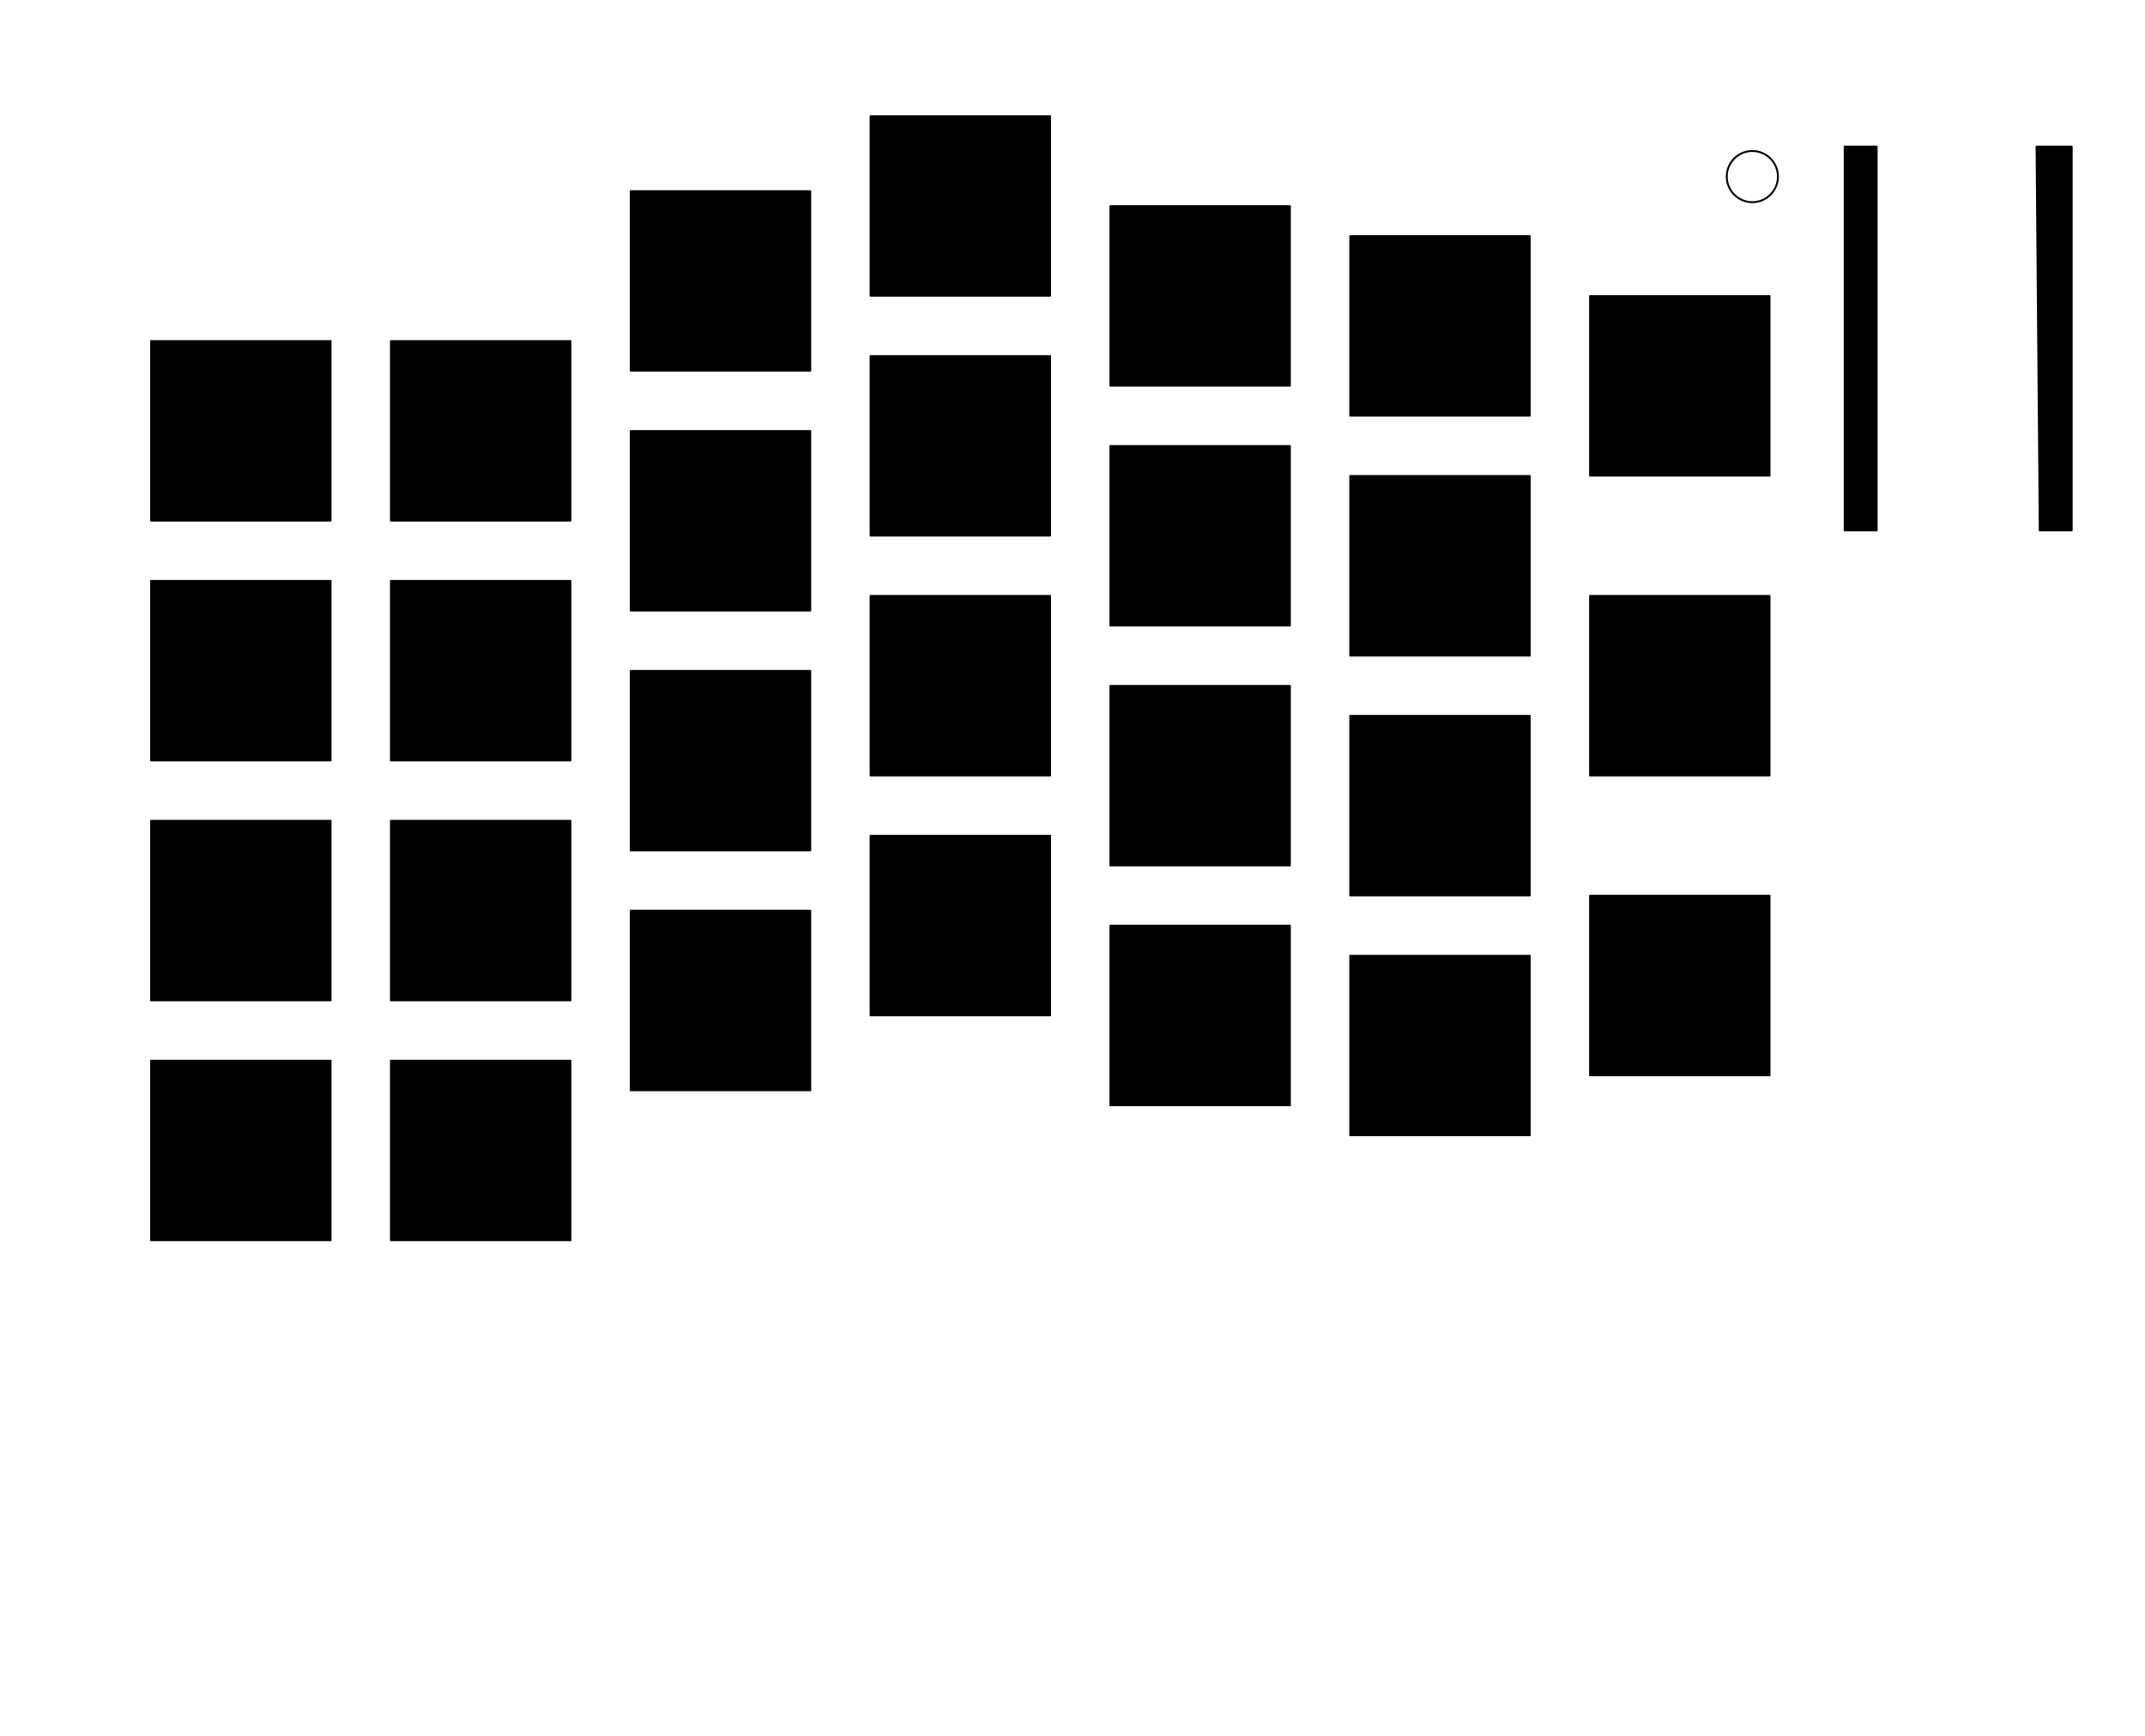
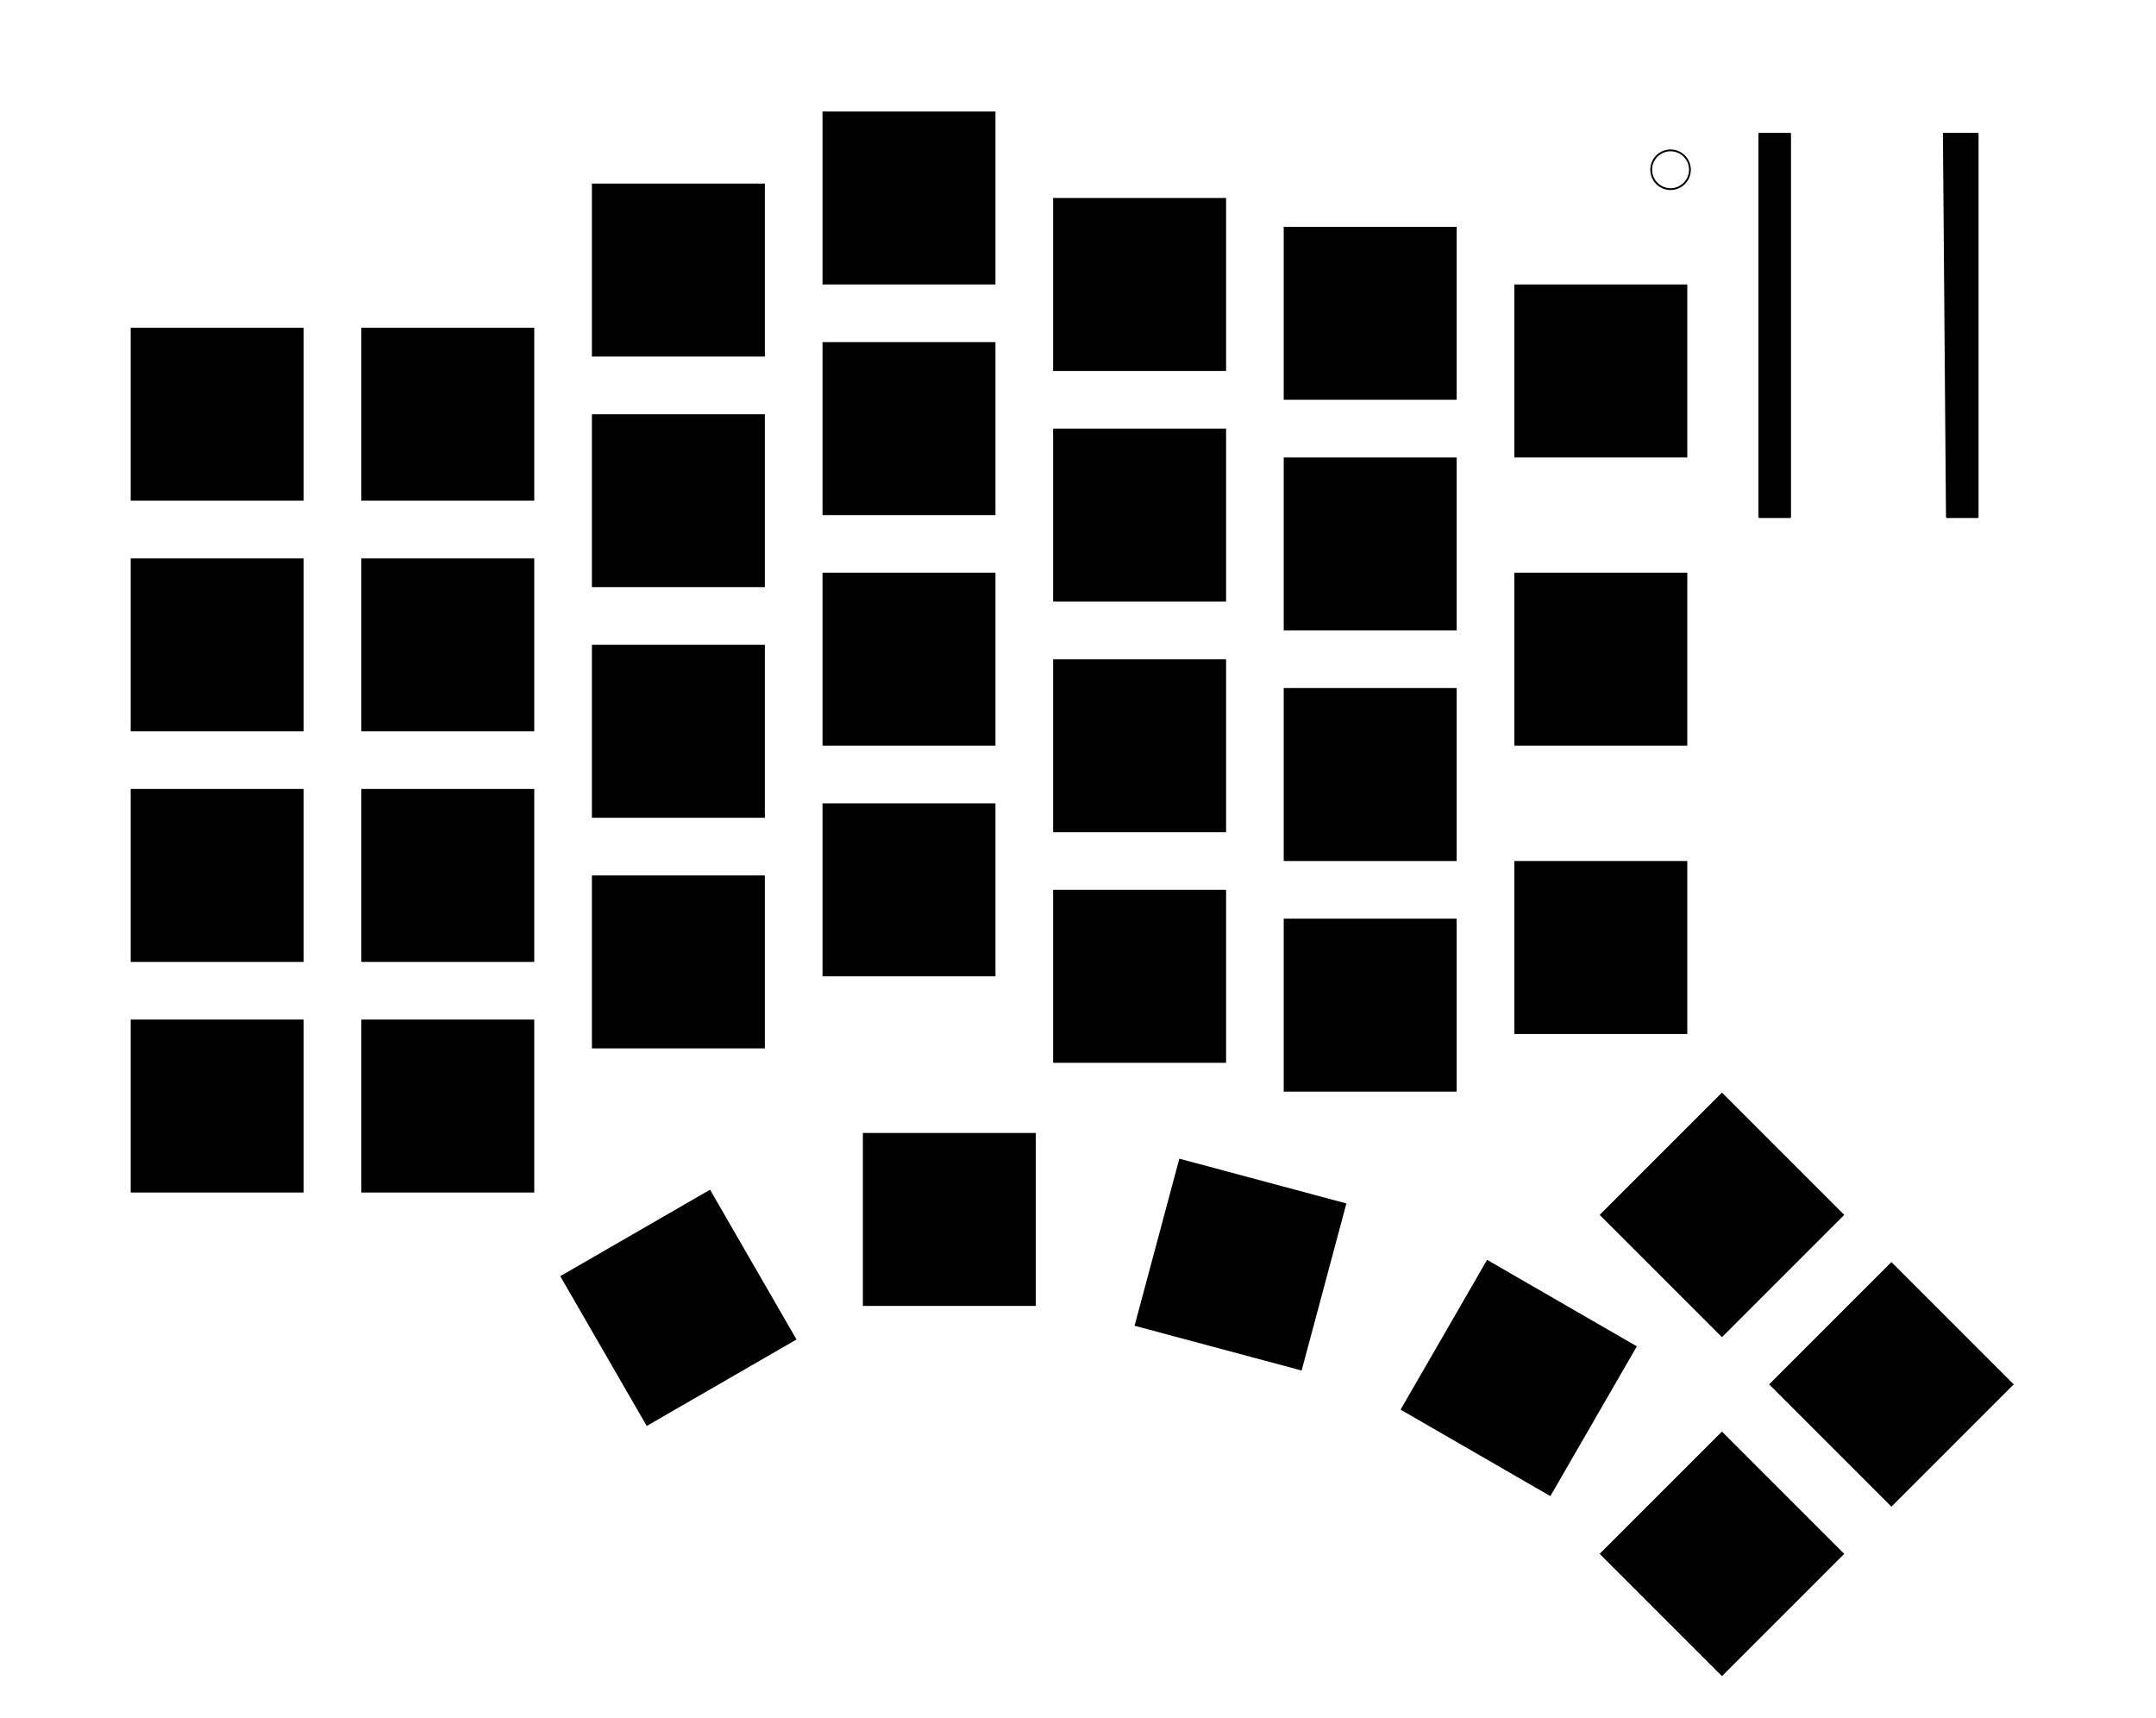
- <svg xmlns="http://www.w3.org/2000/svg" version="1.1" width="17.038cm" height="13.785cm" viewBox="0 0 170383200 137845800">
+ <svg xmlns="http://www.w3.org/2000/svg" version="1.1" width="17.81cm" height="14.188cm" viewBox="0 0 178104800 141884400">
  <g style="fill:#000000; fill-opacity:1;stroke:#000000; stroke-opacity:1; stroke-linecap:round; stroke-linejoin:round;" transform="translate(0 0) scale(1 1)">
</g>
  <g style="fill:#000000; fill-opacity:0.0;  stroke:#000000; stroke-width:0; stroke-opacity:1;  stroke-linecap:round; stroke-linejoin:round;">
</g>
  <g style="fill:#000000; fill-opacity:0.0;  stroke:#000000; stroke-width:150000; stroke-opacity:1;  stroke-linecap:round; stroke-linejoin:round;">
-     <circle cx="139194024" cy="14021375" r="2032000" />
+     <circle cx="138003386" cy="14021375" r="1600000" />
  </g>
  <g style="fill:#000000; fill-opacity:1.0;  stroke:#000000; stroke-width:150000; stroke-opacity:1;  stroke-linecap:round; stroke-linejoin:round;">
-     <path style="fill:#000000; fill-opacity:1.0;  stroke:#000000; stroke-width:150000; stroke-opacity:1;  stroke-linecap:round; stroke-linejoin:round;fill-rule:evenodd;" d="M 149068274,42120125 146528274,42120125 146528274,11640125 149068274,11640125 Z" />
-     <path style="fill:#000000; fill-opacity:1.0;  stroke:#000000; stroke-width:150000; stroke-opacity:1;  stroke-linecap:round; stroke-linejoin:round;fill-rule:evenodd;" d="M 164562274,42120125 162022274,42120125 161768274,11640125 164562274,11640125 Z" />
+     <path style="fill:#000000; fill-opacity:1.0;  stroke:#000000; stroke-width:150000; stroke-opacity:1;  stroke-linecap:round; stroke-linejoin:round;fill-rule:evenodd;" d="M 147877636,42715438 145337636,42715438 145337636,11044812 147877636,11044812 Z" />
+     <path style="fill:#000000; fill-opacity:1.0;  stroke:#000000; stroke-width:150000; stroke-opacity:1;  stroke-linecap:round; stroke-linejoin:round;fill-rule:evenodd;" d="M 163371636,42715438 160831636,42715438 160577636,11044812 163371636,11044812 Z" />
  </g>
-   <g style="fill:#000000; fill-opacity:1.0;  stroke:#000000; stroke-width:120000; stroke-opacity:1;  stroke-linecap:round; stroke-linejoin:round;">
-     <path style="fill:#000000; fill-opacity:1.0;  stroke:#000000; stroke-width:120000; stroke-opacity:1;  stroke-linecap:round; stroke-linejoin:round;fill-rule:evenodd;" d="M 140575149,85411250 126287649,85411250 126287649,71123750 140575149,71123750 Z" />
-     <path style="fill:#000000; fill-opacity:1.0;  stroke:#000000; stroke-width:120000; stroke-opacity:1;  stroke-linecap:round; stroke-linejoin:round;fill-rule:evenodd;" d="M 140575149,37786250 126287649,37786250 126287649,23498750 140575149,23498750 Z" />
-     <path style="fill:#000000; fill-opacity:1.0;  stroke:#000000; stroke-width:120000; stroke-opacity:1;  stroke-linecap:round; stroke-linejoin:round;fill-rule:evenodd;" d="M 140575149,61598750 126287649,61598750 126287649,47311250 140575149,47311250 Z" />
-     <path style="fill:#000000; fill-opacity:1.0;  stroke:#000000; stroke-width:120000; stroke-opacity:1;  stroke-linecap:round; stroke-linejoin:round;fill-rule:evenodd;" d="M 26275149,41358125 11987649,41358125 11987649,27070625 26275149,27070625 Z" />
-     <path style="fill:#000000; fill-opacity:1.0;  stroke:#000000; stroke-width:120000; stroke-opacity:1;  stroke-linecap:round; stroke-linejoin:round;fill-rule:evenodd;" d="M 102475149,68742500 88187649,68742500 88187649,54455000 102475149,54455000 Z" />
-     <path style="fill:#000000; fill-opacity:1.0;  stroke:#000000; stroke-width:120000; stroke-opacity:1;  stroke-linecap:round; stroke-linejoin:round;fill-rule:evenodd;" d="M 102475149,87792500 88187649,87792500 88187649,73505000 102475149,73505000 Z" />
-     <path style="fill:#000000; fill-opacity:1.0;  stroke:#000000; stroke-width:120000; stroke-opacity:1;  stroke-linecap:round; stroke-linejoin:round;fill-rule:evenodd;" d="M 83425149,61598750 69137649,61598750 69137649,47311250 83425149,47311250 Z" />
-     <path style="fill:#000000; fill-opacity:1.0;  stroke:#000000; stroke-width:120000; stroke-opacity:1;  stroke-linecap:round; stroke-linejoin:round;fill-rule:evenodd;" d="M 102475149,49692500 88187649,49692500 88187649,35405000 102475149,35405000 Z" />
-     <path style="fill:#000000; fill-opacity:1.0;  stroke:#000000; stroke-width:120000; stroke-opacity:1;  stroke-linecap:round; stroke-linejoin:round;fill-rule:evenodd;" d="M 26275149,98508125 11987649,98508125 11987649,84220625 26275149,84220625 Z" />
-     <path style="fill:#000000; fill-opacity:1.0;  stroke:#000000; stroke-width:120000; stroke-opacity:1;  stroke-linecap:round; stroke-linejoin:round;fill-rule:evenodd;" d="M 121525149,52073750 107237649,52073750 107237649,37786250 121525149,37786250 Z" />
-     <path style="fill:#000000; fill-opacity:1.0;  stroke:#000000; stroke-width:120000; stroke-opacity:1;  stroke-linecap:round; stroke-linejoin:round;fill-rule:evenodd;" d="M 83425149,42548750 69137649,42548750 69137649,28261250 83425149,28261250 Z" />
-     <path style="fill:#000000; fill-opacity:1.0;  stroke:#000000; stroke-width:120000; stroke-opacity:1;  stroke-linecap:round; stroke-linejoin:round;fill-rule:evenodd;" d="M 83425149,80648750 69137649,80648750 69137649,66361250 83425149,66361250 Z" />
-     <path style="fill:#000000; fill-opacity:1.0;  stroke:#000000; stroke-width:120000; stroke-opacity:1;  stroke-linecap:round; stroke-linejoin:round;fill-rule:evenodd;" d="M 64375149,67551875 50087649,67551875 50087649,53264375 64375149,53264375 Z" />
-     <path style="fill:#000000; fill-opacity:1.0;  stroke:#000000; stroke-width:120000; stroke-opacity:1;  stroke-linecap:round; stroke-linejoin:round;fill-rule:evenodd;" d="M 45325149,98508125 31037649,98508125 31037649,84220625 45325149,84220625 Z" />
-     <path style="fill:#000000; fill-opacity:1.0;  stroke:#000000; stroke-width:120000; stroke-opacity:1;  stroke-linecap:round; stroke-linejoin:round;fill-rule:evenodd;" d="M 45325149,60408125 31037649,60408125 31037649,46120625 45325149,46120625 Z" />
-     <path style="fill:#000000; fill-opacity:1.0;  stroke:#000000; stroke-width:120000; stroke-opacity:1;  stroke-linecap:round; stroke-linejoin:round;fill-rule:evenodd;" d="M 26275149,60408125 11987649,60408125 11987649,46120625 26275149,46120625 Z" />
-     <path style="fill:#000000; fill-opacity:1.0;  stroke:#000000; stroke-width:120000; stroke-opacity:1;  stroke-linecap:round; stroke-linejoin:round;fill-rule:evenodd;" d="M 45325149,79458125 31037649,79458125 31037649,65170625 45325149,65170625 Z" />
-     <path style="fill:#000000; fill-opacity:1.0;  stroke:#000000; stroke-width:120000; stroke-opacity:1;  stroke-linecap:round; stroke-linejoin:round;fill-rule:evenodd;" d="M 64375149,48501875 50087649,48501875 50087649,34214375 64375149,34214375 Z" />
-     <path style="fill:#000000; fill-opacity:1.0;  stroke:#000000; stroke-width:120000; stroke-opacity:1;  stroke-linecap:round; stroke-linejoin:round;fill-rule:evenodd;" d="M 121525149,90173750 107237649,90173750 107237649,75886250 121525149,75886250 Z" />
-     <path style="fill:#000000; fill-opacity:1.0;  stroke:#000000; stroke-width:120000; stroke-opacity:1;  stroke-linecap:round; stroke-linejoin:round;fill-rule:evenodd;" d="M 121525149,71123750 107237649,71123750 107237649,56836250 121525149,56836250 Z" />
-     <path style="fill:#000000; fill-opacity:1.0;  stroke:#000000; stroke-width:120000; stroke-opacity:1;  stroke-linecap:round; stroke-linejoin:round;fill-rule:evenodd;" d="M 26275149,79458125 11987649,79458125 11987649,65170625 26275149,65170625 Z" />
-     <path style="fill:#000000; fill-opacity:1.0;  stroke:#000000; stroke-width:120000; stroke-opacity:1;  stroke-linecap:round; stroke-linejoin:round;fill-rule:evenodd;" d="M 64375149,86601875 50087649,86601875 50087649,72314375 64375149,72314375 Z" />
-     <path style="fill:#000000; fill-opacity:1.0;  stroke:#000000; stroke-width:120000; stroke-opacity:1;  stroke-linecap:round; stroke-linejoin:round;fill-rule:evenodd;" d="M 45325149,41358125 31037649,41358125 31037649,27070625 45325149,27070625 Z" />
-     <path style="fill:#000000; fill-opacity:1.0;  stroke:#000000; stroke-width:120000; stroke-opacity:1;  stroke-linecap:round; stroke-linejoin:round;fill-rule:evenodd;" d="M 121525149,33023750 107237649,33023750 107237649,18736250 121525149,18736250 Z" />
-     <path style="fill:#000000; fill-opacity:1.0;  stroke:#000000; stroke-width:120000; stroke-opacity:1;  stroke-linecap:round; stroke-linejoin:round;fill-rule:evenodd;" d="M 83425149,23498750 69137649,23498750 69137649,9211250 83425149,9211250 Z" />
-     <path style="fill:#000000; fill-opacity:1.0;  stroke:#000000; stroke-width:120000; stroke-opacity:1;  stroke-linecap:round; stroke-linejoin:round;fill-rule:evenodd;" d="M 64375149,29451875 50087649,29451875 50087649,15164375 64375149,15164375 Z" />
-     <path style="fill:#000000; fill-opacity:1.0;  stroke:#000000; stroke-width:120000; stroke-opacity:1;  stroke-linecap:round; stroke-linejoin:round;fill-rule:evenodd;" d="M 102475149,30642500 88187649,30642500 88187649,16355000 102475149,16355000 Z" />
+   <g style="fill:#000000; fill-opacity:1.0;  stroke:#000000; stroke-width:1; stroke-opacity:1;  stroke-linecap:round; stroke-linejoin:round;">
+     <path style="fill:#000000; fill-opacity:1.0;  stroke:#000000; stroke-width:1; stroke-opacity:1;  stroke-linecap:round; stroke-linejoin:round;fill-rule:evenodd;" d="M 111224407,99409856 107526530,113210521 93725865,109512644 97423742,95711979 Z" />
+     <path style="fill:#000000; fill-opacity:1.0;  stroke:#000000; stroke-width:1; stroke-opacity:1;  stroke-linecap:round; stroke-linejoin:round;fill-rule:evenodd;" d="M 152351773,100355497 142248985,110458285 132146197,100355497 142248985,90252709 Z" />
+     <path style="fill:#000000; fill-opacity:1.0;  stroke:#000000; stroke-width:1; stroke-opacity:1;  stroke-linecap:round; stroke-linejoin:round;fill-rule:evenodd;" d="M 166351773,114355497 156248985,124458285 146146197,114355497 156248985,104252709 Z" />
+     <path style="fill:#000000; fill-opacity:1.0;  stroke:#000000; stroke-width:1; stroke-opacity:1;  stroke-linecap:round; stroke-linejoin:round;fill-rule:evenodd;" d="M 152351773,128355497 142248985,138458285 132146197,128355497 142248985,118252709 Z" />
+     <path style="fill:#000000; fill-opacity:1.0;  stroke:#000000; stroke-width:1; stroke-opacity:1;  stroke-linecap:round; stroke-linejoin:round;fill-rule:evenodd;" d="M 135218646,111212706 128074896,123586044 115701558,116442294 122845308,104068956 Z" />
+     <path style="fill:#000000; fill-opacity:1.0;  stroke:#000000; stroke-width:1; stroke-opacity:1;  stroke-linecap:round; stroke-linejoin:round;fill-rule:evenodd;" d="M 85568261,107874375 71280761,107874375 71280761,93586875 85568261,93586875 Z" />
+     <path style="fill:#000000; fill-opacity:1.0;  stroke:#000000; stroke-width:1; stroke-opacity:1;  stroke-linecap:round; stroke-linejoin:round;fill-rule:evenodd;" d="M 65799305,110647919 53425967,117791669 46282217,105418331 58655555,98274581 Z" />
+     <path style="fill:#000000; fill-opacity:1.0;  stroke:#000000; stroke-width:1; stroke-opacity:1;  stroke-linecap:round; stroke-linejoin:round;fill-rule:evenodd;" d="M 139384511,85411250 125097011,85411250 125097011,71123750 139384511,71123750 Z" />
+     <path style="fill:#000000; fill-opacity:1.0;  stroke:#000000; stroke-width:1; stroke-opacity:1;  stroke-linecap:round; stroke-linejoin:round;fill-rule:evenodd;" d="M 139384511,37786250 125097011,37786250 125097011,23498750 139384511,23498750 Z" />
+     <path style="fill:#000000; fill-opacity:1.0;  stroke:#000000; stroke-width:1; stroke-opacity:1;  stroke-linecap:round; stroke-linejoin:round;fill-rule:evenodd;" d="M 139384511,61598750 125097011,61598750 125097011,47311250 139384511,47311250 Z" />
+     <path style="fill:#000000; fill-opacity:1.0;  stroke:#000000; stroke-width:1; stroke-opacity:1;  stroke-linecap:round; stroke-linejoin:round;fill-rule:evenodd;" d="M 25084511,41358125 10797011,41358125 10797011,27070625 25084511,27070625 Z" />
+     <path style="fill:#000000; fill-opacity:1.0;  stroke:#000000; stroke-width:1; stroke-opacity:1;  stroke-linecap:round; stroke-linejoin:round;fill-rule:evenodd;" d="M 101284511,68742500 86997011,68742500 86997011,54455000 101284511,54455000 Z" />
+     <path style="fill:#000000; fill-opacity:1.0;  stroke:#000000; stroke-width:1; stroke-opacity:1;  stroke-linecap:round; stroke-linejoin:round;fill-rule:evenodd;" d="M 101284511,87792500 86997011,87792500 86997011,73505000 101284511,73505000 Z" />
+     <path style="fill:#000000; fill-opacity:1.0;  stroke:#000000; stroke-width:1; stroke-opacity:1;  stroke-linecap:round; stroke-linejoin:round;fill-rule:evenodd;" d="M 82234511,61598750 67947011,61598750 67947011,47311250 82234511,47311250 Z" />
+     <path style="fill:#000000; fill-opacity:1.0;  stroke:#000000; stroke-width:1; stroke-opacity:1;  stroke-linecap:round; stroke-linejoin:round;fill-rule:evenodd;" d="M 101284511,49692500 86997011,49692500 86997011,35405000 101284511,35405000 Z" />
+     <path style="fill:#000000; fill-opacity:1.0;  stroke:#000000; stroke-width:1; stroke-opacity:1;  stroke-linecap:round; stroke-linejoin:round;fill-rule:evenodd;" d="M 25084511,98508125 10797011,98508125 10797011,84220625 25084511,84220625 Z" />
+     <path style="fill:#000000; fill-opacity:1.0;  stroke:#000000; stroke-width:1; stroke-opacity:1;  stroke-linecap:round; stroke-linejoin:round;fill-rule:evenodd;" d="M 120334511,52073750 106047011,52073750 106047011,37786250 120334511,37786250 Z" />
+     <path style="fill:#000000; fill-opacity:1.0;  stroke:#000000; stroke-width:1; stroke-opacity:1;  stroke-linecap:round; stroke-linejoin:round;fill-rule:evenodd;" d="M 82234511,42548750 67947011,42548750 67947011,28261250 82234511,28261250 Z" />
+     <path style="fill:#000000; fill-opacity:1.0;  stroke:#000000; stroke-width:1; stroke-opacity:1;  stroke-linecap:round; stroke-linejoin:round;fill-rule:evenodd;" d="M 82234511,80648750 67947011,80648750 67947011,66361250 82234511,66361250 Z" />
+     <path style="fill:#000000; fill-opacity:1.0;  stroke:#000000; stroke-width:1; stroke-opacity:1;  stroke-linecap:round; stroke-linejoin:round;fill-rule:evenodd;" d="M 63184511,67551875 48897011,67551875 48897011,53264375 63184511,53264375 Z" />
+     <path style="fill:#000000; fill-opacity:1.0;  stroke:#000000; stroke-width:1; stroke-opacity:1;  stroke-linecap:round; stroke-linejoin:round;fill-rule:evenodd;" d="M 44134511,98508125 29847011,98508125 29847011,84220625 44134511,84220625 Z" />
+     <path style="fill:#000000; fill-opacity:1.0;  stroke:#000000; stroke-width:1; stroke-opacity:1;  stroke-linecap:round; stroke-linejoin:round;fill-rule:evenodd;" d="M 44134511,60408125 29847011,60408125 29847011,46120625 44134511,46120625 Z" />
+     <path style="fill:#000000; fill-opacity:1.0;  stroke:#000000; stroke-width:1; stroke-opacity:1;  stroke-linecap:round; stroke-linejoin:round;fill-rule:evenodd;" d="M 25084511,60408125 10797011,60408125 10797011,46120625 25084511,46120625 Z" />
+     <path style="fill:#000000; fill-opacity:1.0;  stroke:#000000; stroke-width:1; stroke-opacity:1;  stroke-linecap:round; stroke-linejoin:round;fill-rule:evenodd;" d="M 44134511,79458125 29847011,79458125 29847011,65170625 44134511,65170625 Z" />
+     <path style="fill:#000000; fill-opacity:1.0;  stroke:#000000; stroke-width:1; stroke-opacity:1;  stroke-linecap:round; stroke-linejoin:round;fill-rule:evenodd;" d="M 63184511,48501875 48897011,48501875 48897011,34214375 63184511,34214375 Z" />
+     <path style="fill:#000000; fill-opacity:1.0;  stroke:#000000; stroke-width:1; stroke-opacity:1;  stroke-linecap:round; stroke-linejoin:round;fill-rule:evenodd;" d="M 120334511,90173750 106047011,90173750 106047011,75886250 120334511,75886250 Z" />
+     <path style="fill:#000000; fill-opacity:1.0;  stroke:#000000; stroke-width:1; stroke-opacity:1;  stroke-linecap:round; stroke-linejoin:round;fill-rule:evenodd;" d="M 120334511,71123750 106047011,71123750 106047011,56836250 120334511,56836250 Z" />
+     <path style="fill:#000000; fill-opacity:1.0;  stroke:#000000; stroke-width:1; stroke-opacity:1;  stroke-linecap:round; stroke-linejoin:round;fill-rule:evenodd;" d="M 25084511,79458125 10797011,79458125 10797011,65170625 25084511,65170625 Z" />
+     <path style="fill:#000000; fill-opacity:1.0;  stroke:#000000; stroke-width:1; stroke-opacity:1;  stroke-linecap:round; stroke-linejoin:round;fill-rule:evenodd;" d="M 63184511,86601875 48897011,86601875 48897011,72314375 63184511,72314375 Z" />
+     <path style="fill:#000000; fill-opacity:1.0;  stroke:#000000; stroke-width:1; stroke-opacity:1;  stroke-linecap:round; stroke-linejoin:round;fill-rule:evenodd;" d="M 44134511,41358125 29847011,41358125 29847011,27070625 44134511,27070625 Z" />
+     <path style="fill:#000000; fill-opacity:1.0;  stroke:#000000; stroke-width:1; stroke-opacity:1;  stroke-linecap:round; stroke-linejoin:round;fill-rule:evenodd;" d="M 120334511,33023750 106047011,33023750 106047011,18736250 120334511,18736250 Z" />
+     <path style="fill:#000000; fill-opacity:1.0;  stroke:#000000; stroke-width:1; stroke-opacity:1;  stroke-linecap:round; stroke-linejoin:round;fill-rule:evenodd;" d="M 82234511,23498750 67947011,23498750 67947011,9211250 82234511,9211250 Z" />
+     <path style="fill:#000000; fill-opacity:1.0;  stroke:#000000; stroke-width:1; stroke-opacity:1;  stroke-linecap:round; stroke-linejoin:round;fill-rule:evenodd;" d="M 63184511,29451875 48897011,29451875 48897011,15164375 63184511,15164375 Z" />
+     <path style="fill:#000000; fill-opacity:1.0;  stroke:#000000; stroke-width:1; stroke-opacity:1;  stroke-linecap:round; stroke-linejoin:round;fill-rule:evenodd;" d="M 101284511,30642500 86997011,30642500 86997011,16355000 101284511,16355000 Z" />
+     <g>
+ </g>
+     <g>
+ </g>
+     <g>
+ </g>
+     <g>
+ </g>
+     <g>
+ </g>
+     <g>
+ </g>
+     <g>
+ </g>
+     <g>
+ </g>
+     <g>
+ </g>
+     <g>
+ </g>
+     <g>
+ </g>
+     <g>
+ </g>
+     <g>
+ </g>
+     <g>
+ </g>
+     <g>
+ </g>
+     <g>
+ </g>
+     <g>
+ </g>
+     <g>
+ </g>
+     <g>
+ </g>
+     <g>
+ </g>
+     <g>
+ </g>
+     <g>
+ </g>
+     <g>
+ </g>
+     <g>
+ </g>
+     <g>
+ </g>
+     <g>
+ </g>
+     <g>
+ </g>
+     <g>
+ </g>
+     <g>
+ </g>
+     <g>
+ </g>
+     <g>
+ </g>
+     <g>
+ </g>
+     <g>
+ </g>
+     <g>
+ </g>
+     <g>
+ </g>
+     <g>
+ </g>
    <g>
</g>
    <g>
</g>
    <g>
</g>
    <g>
</g>
    <g>
</g>
    <g>
</g>
    <g>
</g>
    <g>
</g>
    <g>
</g>
    <g>
</g>
    <g>
</g>
    <g>
</g>
    <g>
</g>
    <g>
</g>
    <g>
</g>
    <g>
</g>
    <g>
</g>
    <g>
</g>
    <g>
</g>
    <g>
</g>
    <g>
</g>
    <g>
</g>
    <g>
</g>
    <g>
</g>
    <g>
</g>
    <g>
</g>
    <g>
</g>
    <g>
</g>
    <g>
</g>
    <g>
</g>
    <g>
</g>
    <g>
</g>
    <g>
</g>
    <g>
</g>
    <g>
</g>
    <g>
</g>
    <g>
</g>
    <g>
</g>
    <g>
</g>
    <g>
</g>
    <g>
</g>
    <g>
</g>
    <g>
</g>
    <g>
</g>
    <g>
</g>
    <g>
</g>
    <g>
</g>
    <g>
</g>
    <g>
</g>
    <g>
</g>
    <g>
</g>
    <g>
</g>
    <g>
</g>
    <g>
</g>
    <g>
</g>
    <g>
</g>
    <g>
</g>
    <g>
</g>
    <g>
</g>
    <g>
</g>
    <g>
</g>
    <g>
</g>
    <g>
</g>
    <g>
</g>
    <g>
</g>
    <g>
</g>
    <g>
</g>
    <g>
</g>
    <g>
</g>
    <g>
</g>
    <g>
</g>
    <g>
</g>
    <g>
</g>
    <g>
</g>
    <g>
</g>
    <g>
</g>
    <g>
</g>
    <g>
</g>
    <g>
</g>
    <g>
</g>
    <g>
</g>
  </g>
</svg>
